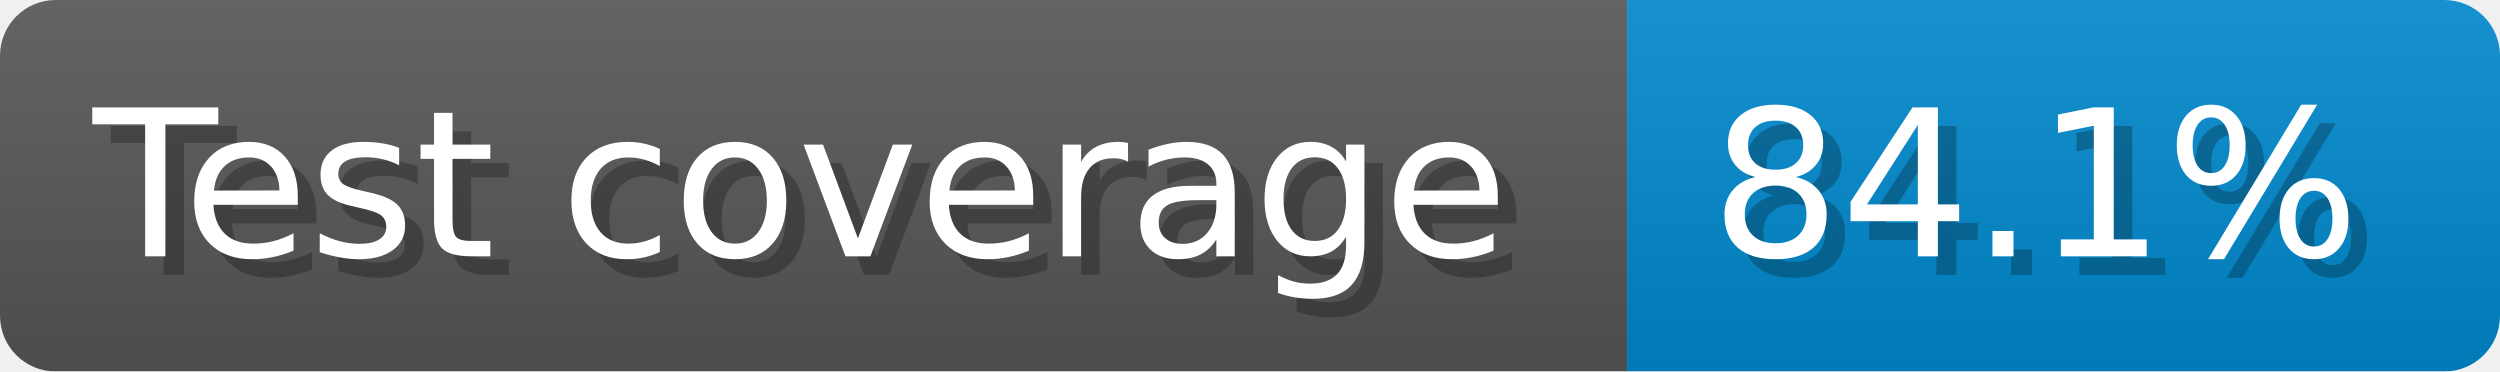
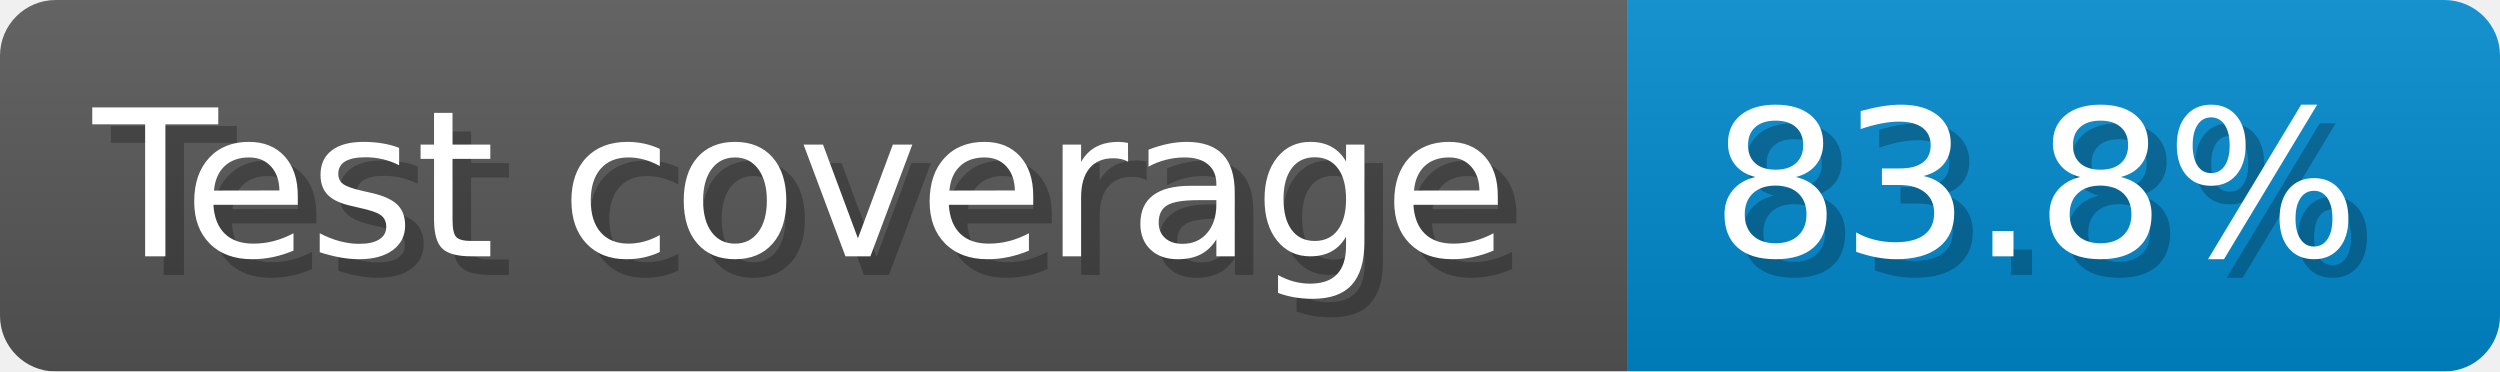
- <svg xmlns="http://www.w3.org/2000/svg" width="134.6" height="20" viewBox="0 0 1346 200" role="img" aria-label="Test coverage: 84.1%">
+ <svg xmlns="http://www.w3.org/2000/svg" width="134.6" height="20" viewBox="0 0 1346 200" role="img" aria-label="Test coverage: 83.8%">
  <linearGradient id="a" x2="0" y2="100%">
    <stop offset="0" stop-opacity=".1" stop-color="#EEE" />
    <stop offset="1" stop-opacity=".1" />
  </linearGradient>
  <mask id="m">
    <rect width="1346" height="200" rx="30" fill="#FFF" />
  </mask>
  <g mask="url(#m)">
    <rect width="876" height="200" fill="#555" />
    <rect width="470" height="200" fill="#08C" x="876" />
    <rect width="1346" height="200" fill="url(#a)" />
  </g>
  <g aria-hidden="true" fill="#fff" text-anchor="start" font-family="Verdana,DejaVu Sans,sans-serif" font-size="110">
    <text x="60" y="148" textLength="776" fill="#000" opacity="0.25">Test coverage</text>
    <text x="50" y="138" textLength="776">Test coverage</text>
-     <text x="931" y="148" textLength="370" fill="#000" opacity="0.25">84.1%</text>
-     <text x="921" y="138" textLength="370">84.1%</text>
+     <text x="931" y="148" textLength="370" fill="#000" opacity="0.25">83.8%</text>
+     <text x="921" y="138" textLength="370">83.8%</text>
  </g>
</svg>
